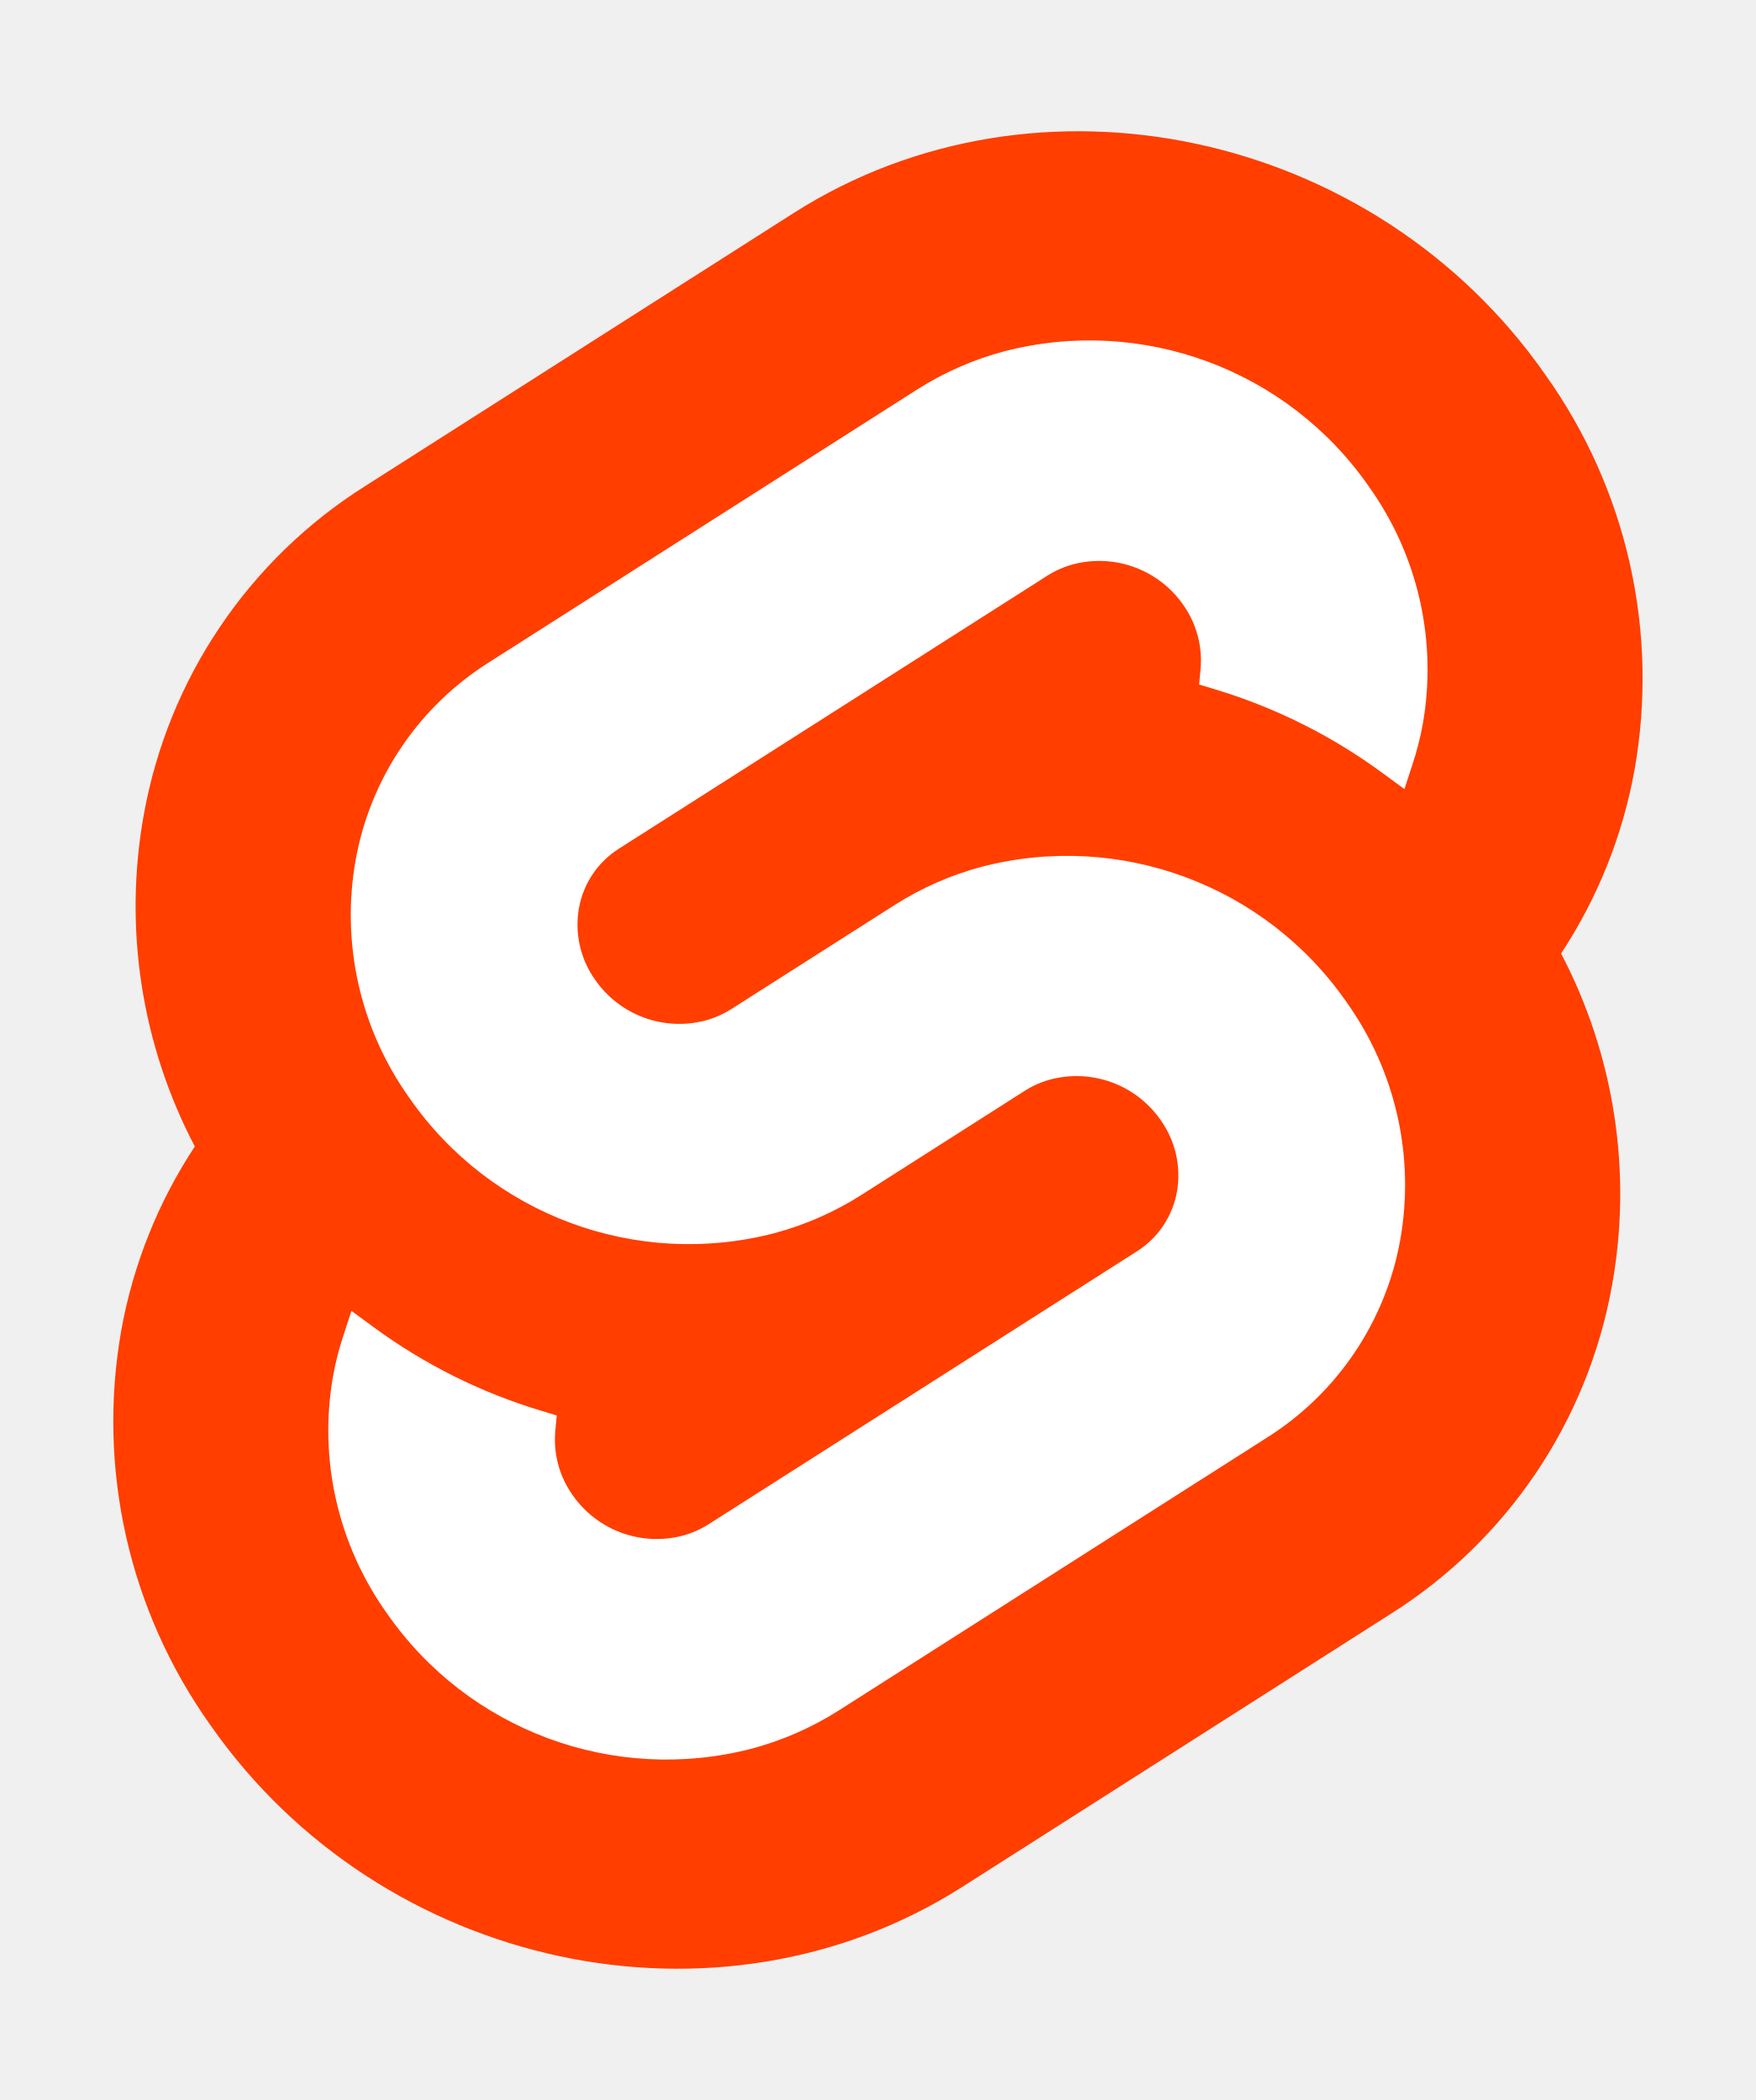
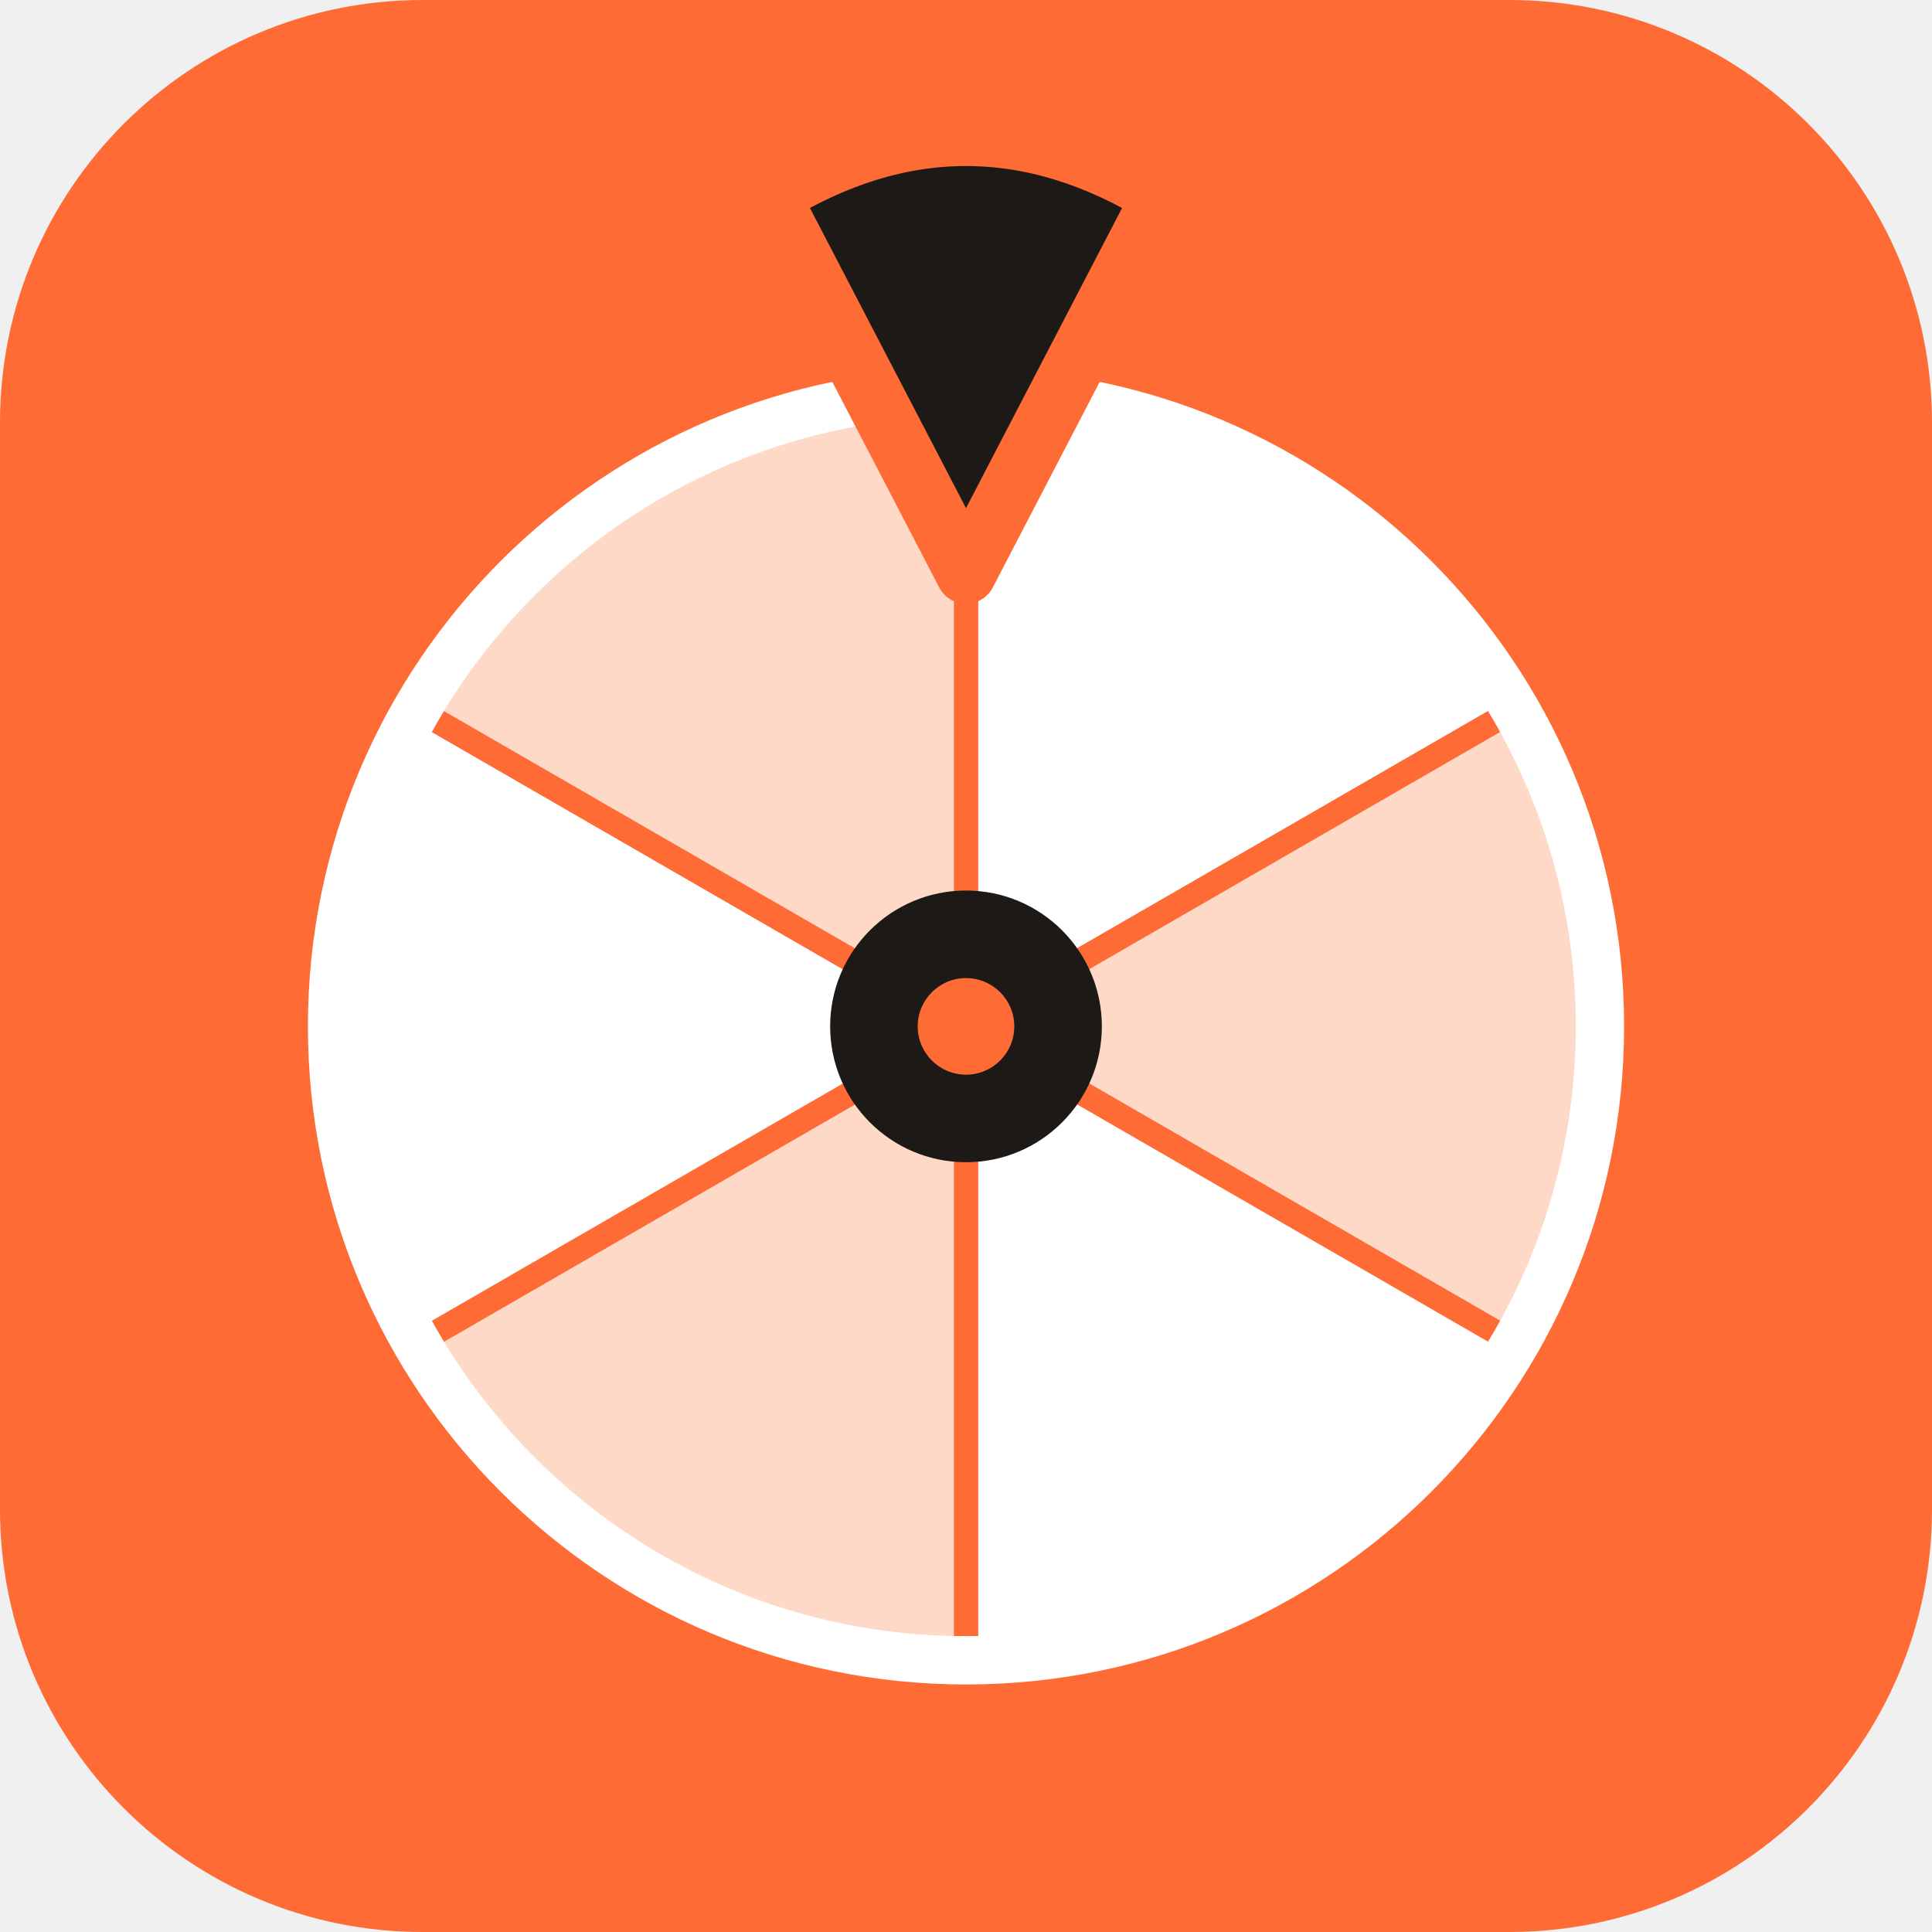
- <svg xmlns="http://www.w3.org/2000/svg" width="107" height="128" viewBox="0 0 107 128">
-   <path d="M94.157 22.819c-10.4-14.885-30.94-19.297-45.792-9.835L22.282 29.608A29.92 29.92 0 0 0 8.764 49.65a31.5 31.5 0 0 0 3.108 20.231 30 30 0 0 0-4.477 11.183 31.9 31.9 0 0 0 5.448 24.116c10.402 14.887 30.942 19.297 45.791 9.835l26.083-16.624A29.92 29.92 0 0 0 98.235 78.35a31.53 31.53 0 0 0-3.105-20.232 30 30 0 0 0 4.474-11.182 31.88 31.88 0 0 0-5.447-24.116" style="fill:#ff3e00" />
-   <path d="M45.817 106.582a20.72 20.72 0 0 1-22.237-8.243 19.17 19.17 0 0 1-3.277-14.503 18 18 0 0 1 .624-2.435l.49-1.498 1.337.981a33.6 33.6 0 0 0 10.203 5.098l.97.294-.09.968a5.85 5.85 0 0 0 1.052 3.878 6.24 6.24 0 0 0 6.695 2.485 5.8 5.8 0 0 0 1.603-.704L69.27 76.28a5.43 5.43 0 0 0 2.45-3.631 5.8 5.8 0 0 0-.987-4.371 6.24 6.24 0 0 0-6.698-2.487 5.7 5.7 0 0 0-1.6.704l-9.953 6.345a19 19 0 0 1-5.296 2.326 20.72 20.72 0 0 1-22.237-8.243 19.17 19.17 0 0 1-3.277-14.502 17.99 17.99 0 0 1 8.13-12.052l26.081-16.623a19 19 0 0 1 5.3-2.329 20.72 20.72 0 0 1 22.237 8.243 19.17 19.17 0 0 1 3.277 14.503 18 18 0 0 1-.624 2.435l-.49 1.498-1.337-.98a33.6 33.6 0 0 0-10.203-5.1l-.97-.294.09-.968a5.86 5.86 0 0 0-1.052-3.878 6.24 6.24 0 0 0-6.696-2.485 5.8 5.8 0 0 0-1.602.704L37.73 51.72a5.42 5.42 0 0 0-2.449 3.63 5.79 5.79 0 0 0 .986 4.372 6.24 6.24 0 0 0 6.698 2.486 5.8 5.8 0 0 0 1.602-.704l9.952-6.342a19 19 0 0 1 5.295-2.328 20.72 20.72 0 0 1 22.237 8.242 19.17 19.17 0 0 1 3.277 14.503 18 18 0 0 1-8.13 12.053l-26.081 16.622a19 19 0 0 1-5.3 2.328" style="fill:#fff" />
+ <svg xmlns="http://www.w3.org/2000/svg" width="64" height="64" viewBox="0 0 64 64">
+   <rect width="64" height="64" rx="14" fill="#ff6b35" />
+   <g stroke="#ff6b35" stroke-width="0.8" stroke-linejoin="round">
+     <path d="M32 34 L32 13 A21 21 0 0 1 50.19 23.5 Z" fill="#ffffff" />
+     <path d="M32 34 L50.19 23.5 A21 21 0 0 1 50.19 44.5 Z" fill="#ffd9c7" />
+     <path d="M32 34 L50.19 44.5 A21 21 0 0 1 32 55 Z" fill="#ffffff" />
+     <path d="M32 34 L32 55 A21 21 0 0 1 13.81 44.5 Z" fill="#ffd9c7" />
+     <path d="M32 34 L13.81 44.5 A21 21 0 0 1 13.81 23.5 Z" fill="#ffffff" />
+     <path d="M32 34 L13.81 23.5 A21 21 0 0 1 32 13 Z" fill="#ffd9c7" />
+   </g>
+   <circle cx="32" cy="34" r="21" fill="none" stroke="#ffffff" stroke-width="1.6" />
+   <circle cx="32" cy="34" r="4.5" fill="#1c1917" />
+   <circle cx="32" cy="34" r="1.6" fill="#ff6b35" />
+   <path d="M32 19 L25.5 6.5 Q32 2.5 38.5 6.5 Z" fill="#1c1917" stroke="#ff6b35" stroke-width="2" stroke-linejoin="round" />
</svg>
